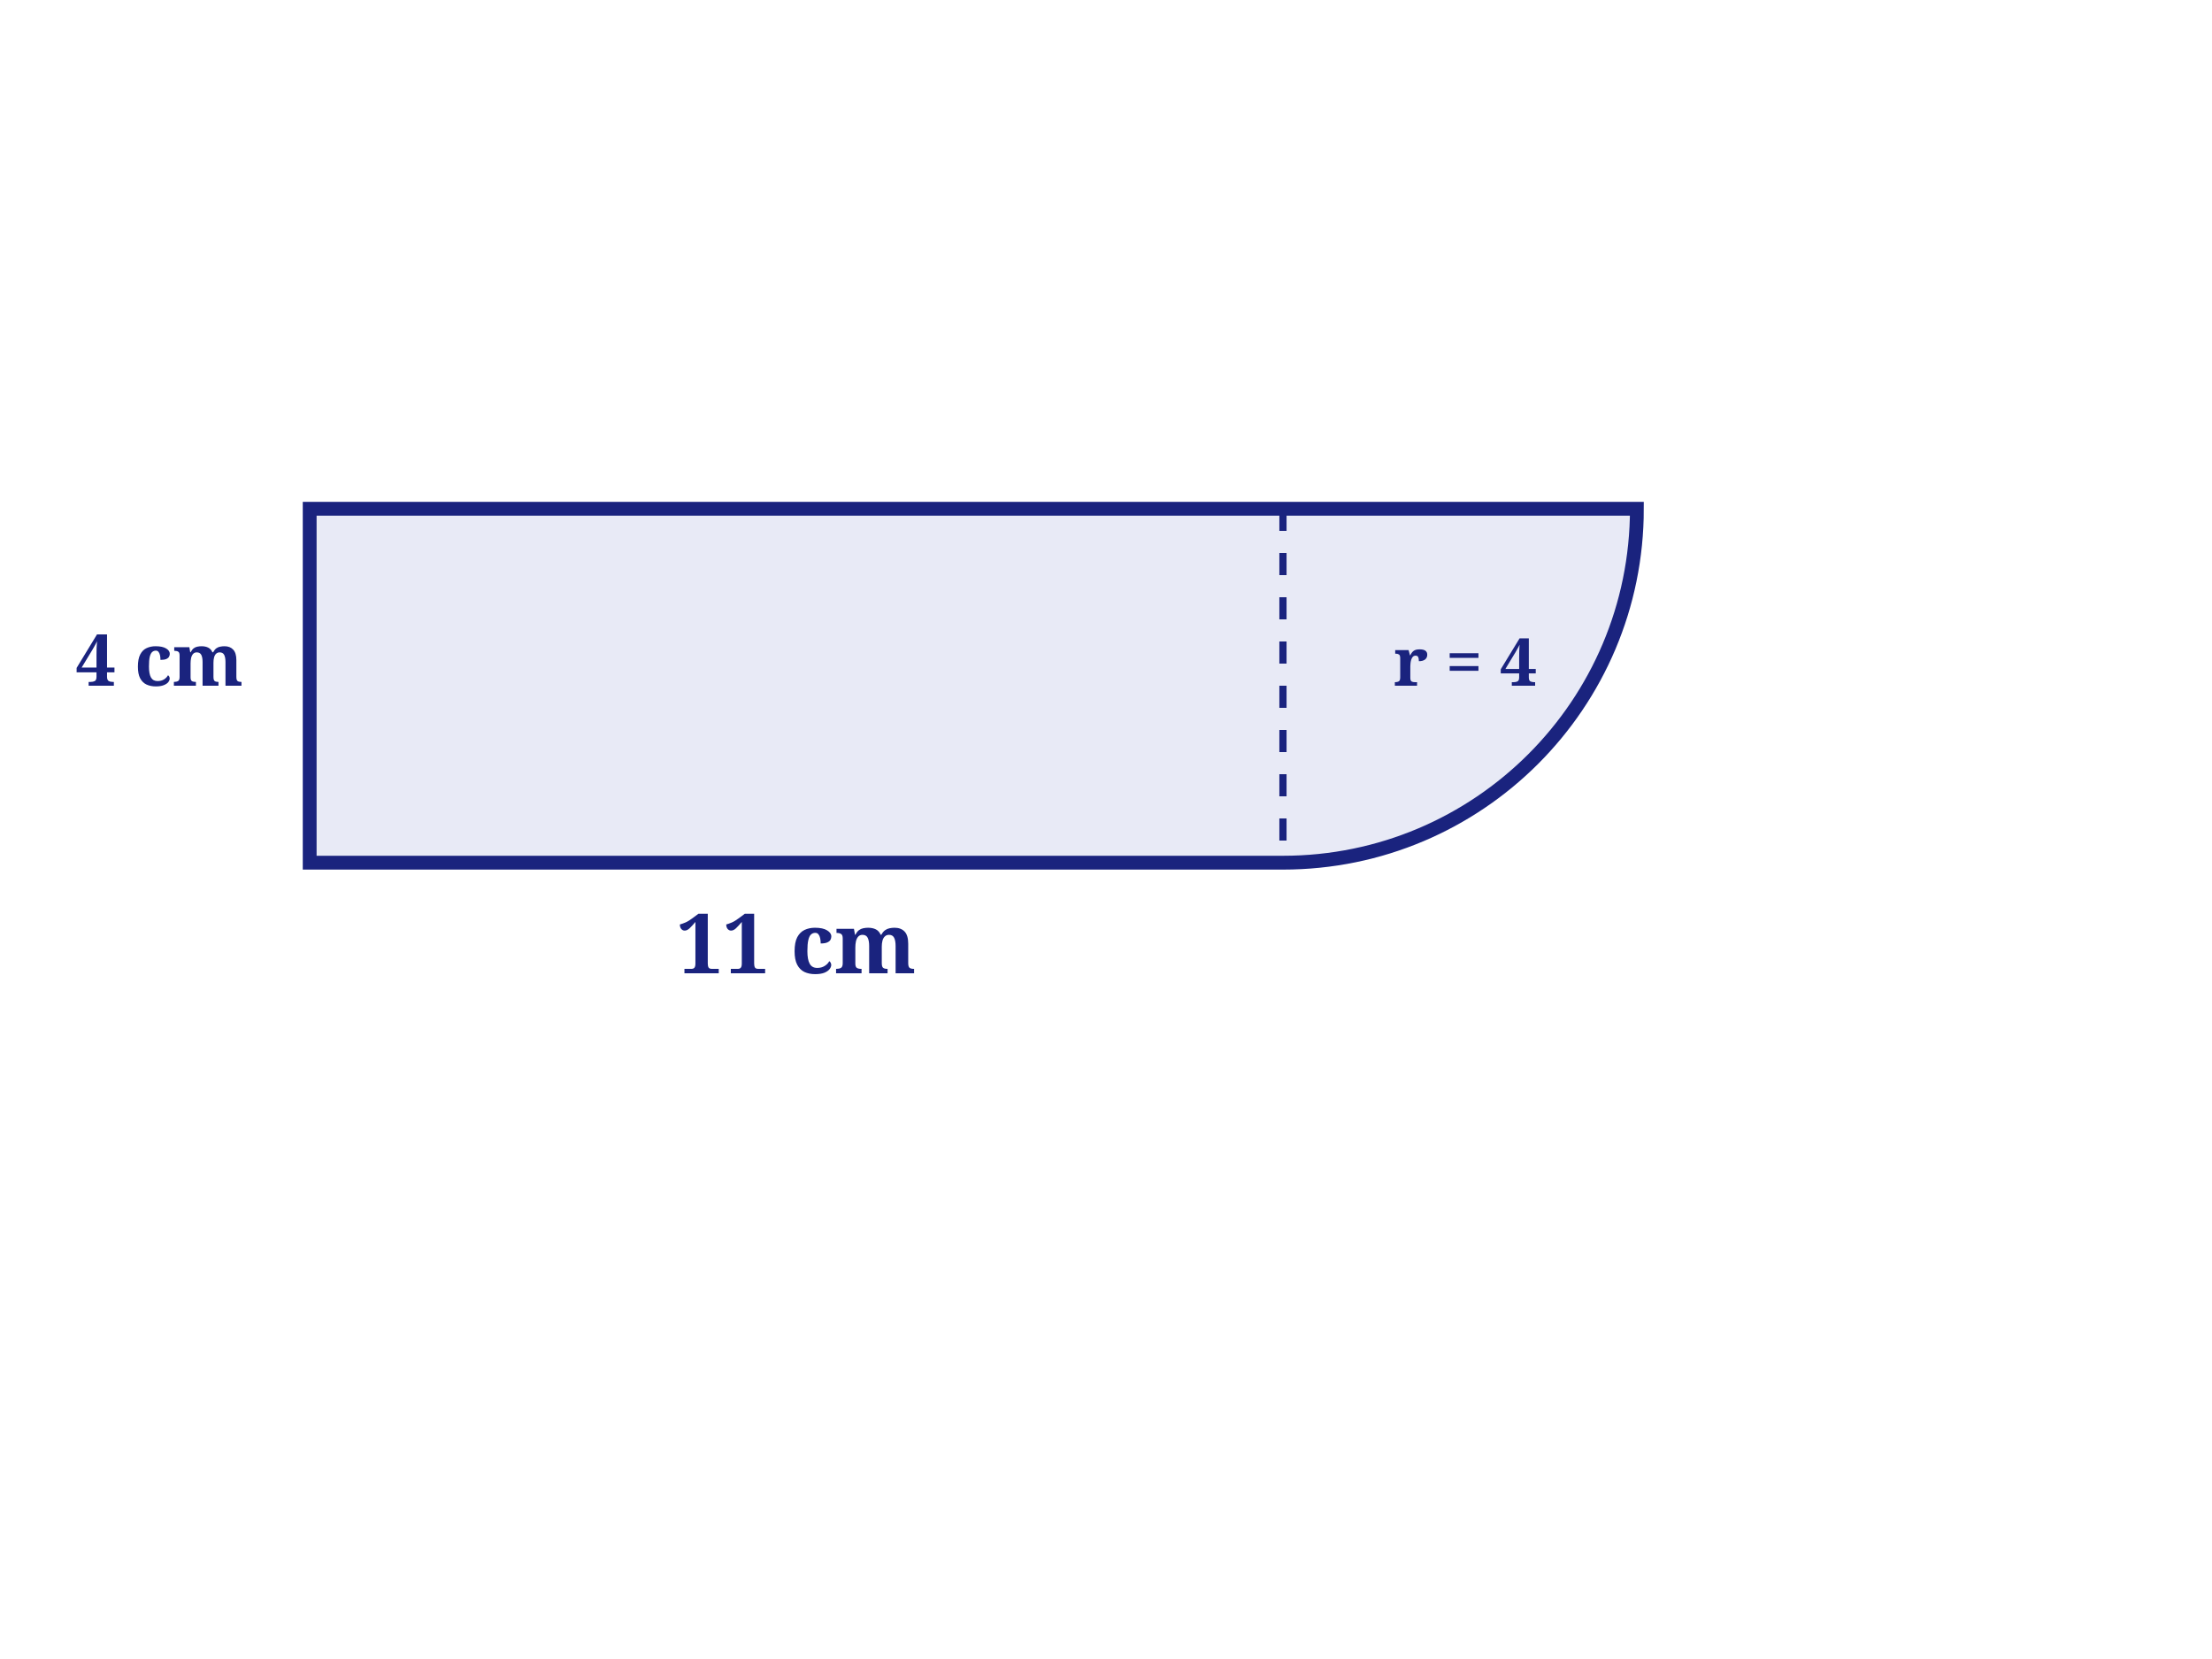
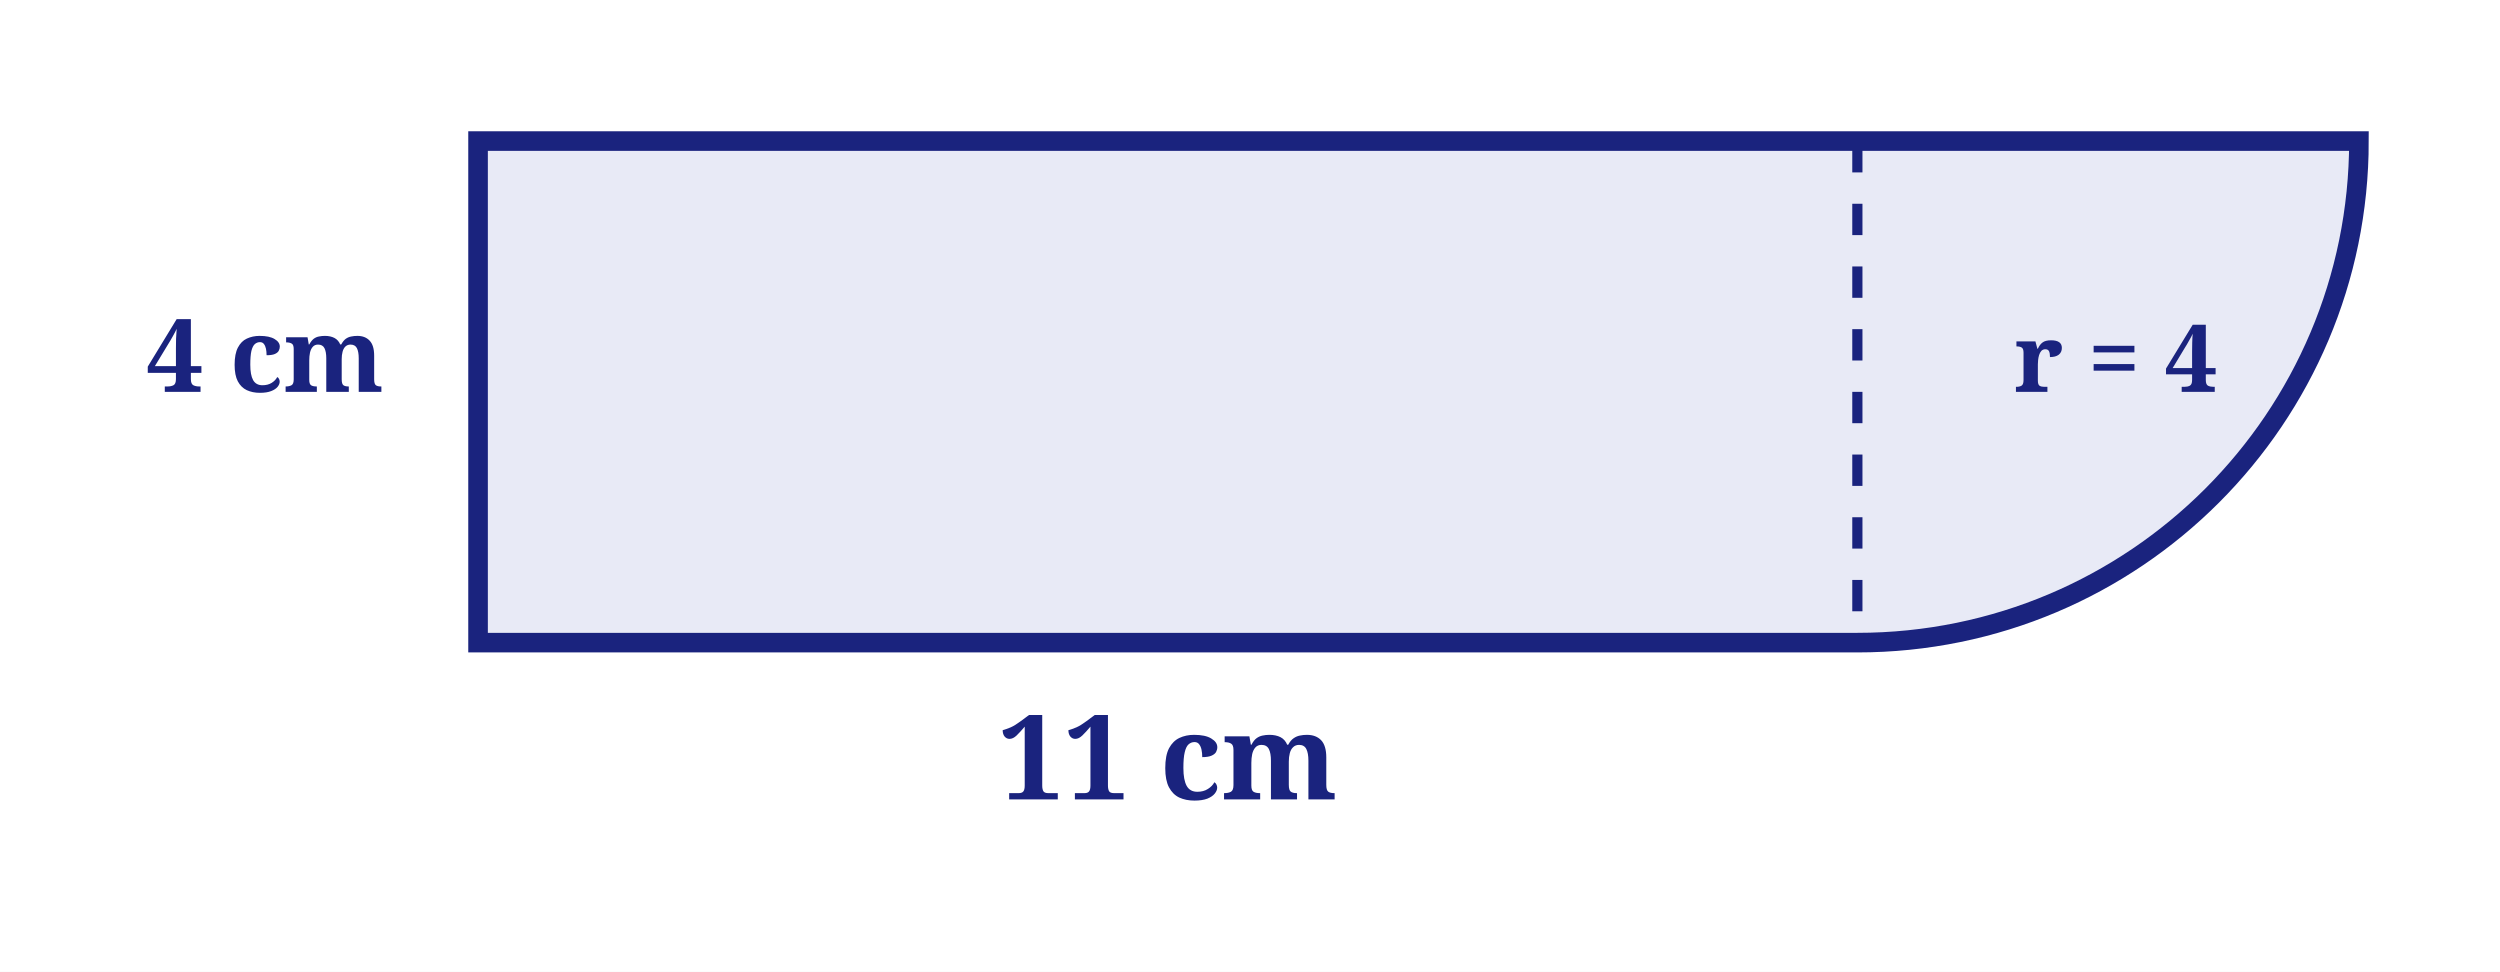
- <svg xmlns="http://www.w3.org/2000/svg" viewBox="0 0 400 300" role="img" aria-labelledby="t d">
-   <rect x="0" y="0" width="400" height="300" fill="#ffffff" />
+ <svg xmlns="http://www.w3.org/2000/svg" viewBox="-5 74 319 124" role="img" aria-labelledby="t d">
+   <rect x="-5" y="74" width="319" height="124" fill="#ffffff" />
  <path d="M56,92 h240 a64,64 0 0 1 -64,64 h-176 Z" fill="#e8eaf6" stroke="#1a237e" stroke-width="2.5" />
  <line x1="232" y1="92" x2="232" y2="156" stroke="#1a237e" stroke-width="1.3" stroke-dasharray="4,4" />
  <text x="144" y="176" text-anchor="middle" font-size="15" fill="#1a237e" font-weight="600" font-family="Georgia, serif">11 cm</text>
  <text x="44" y="124" text-anchor="end" font-size="13" fill="#1a237e" font-weight="600" font-family="Georgia, serif">4 cm</text>
  <text x="252" y="124" text-anchor="start" font-size="12" fill="#1a237e" font-weight="600" font-family="Georgia, serif">r = 4</text>
</svg>
